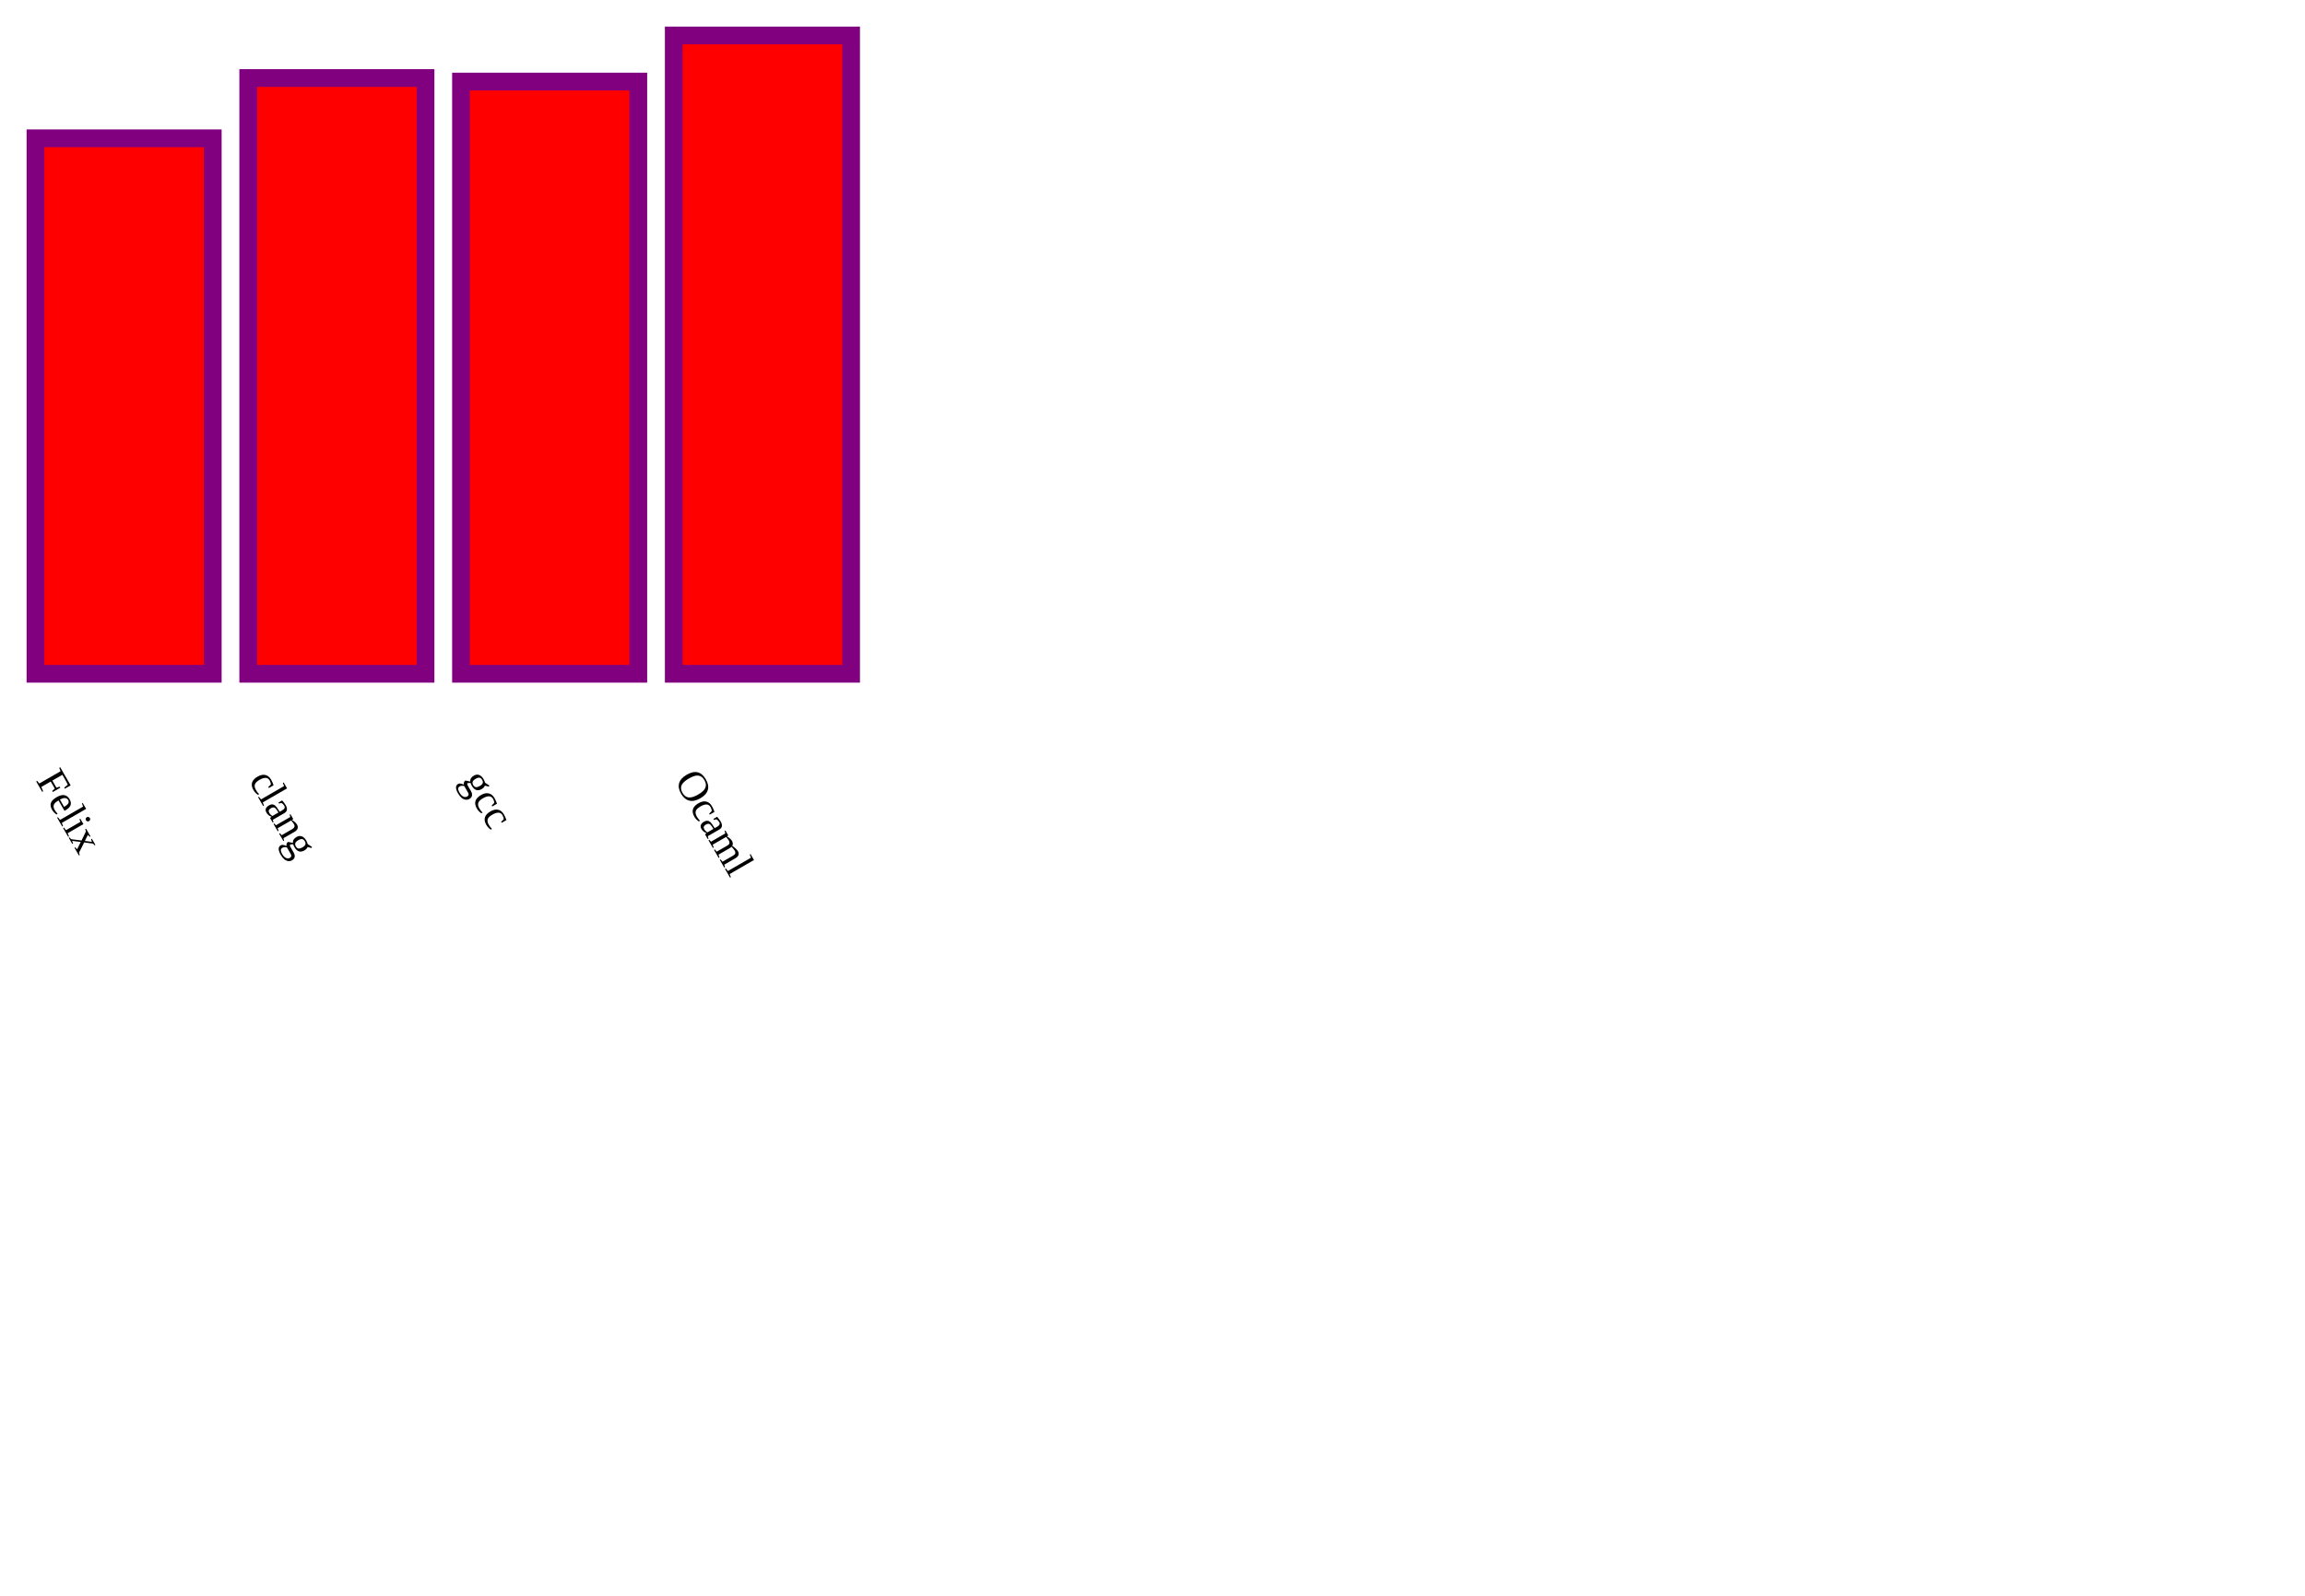
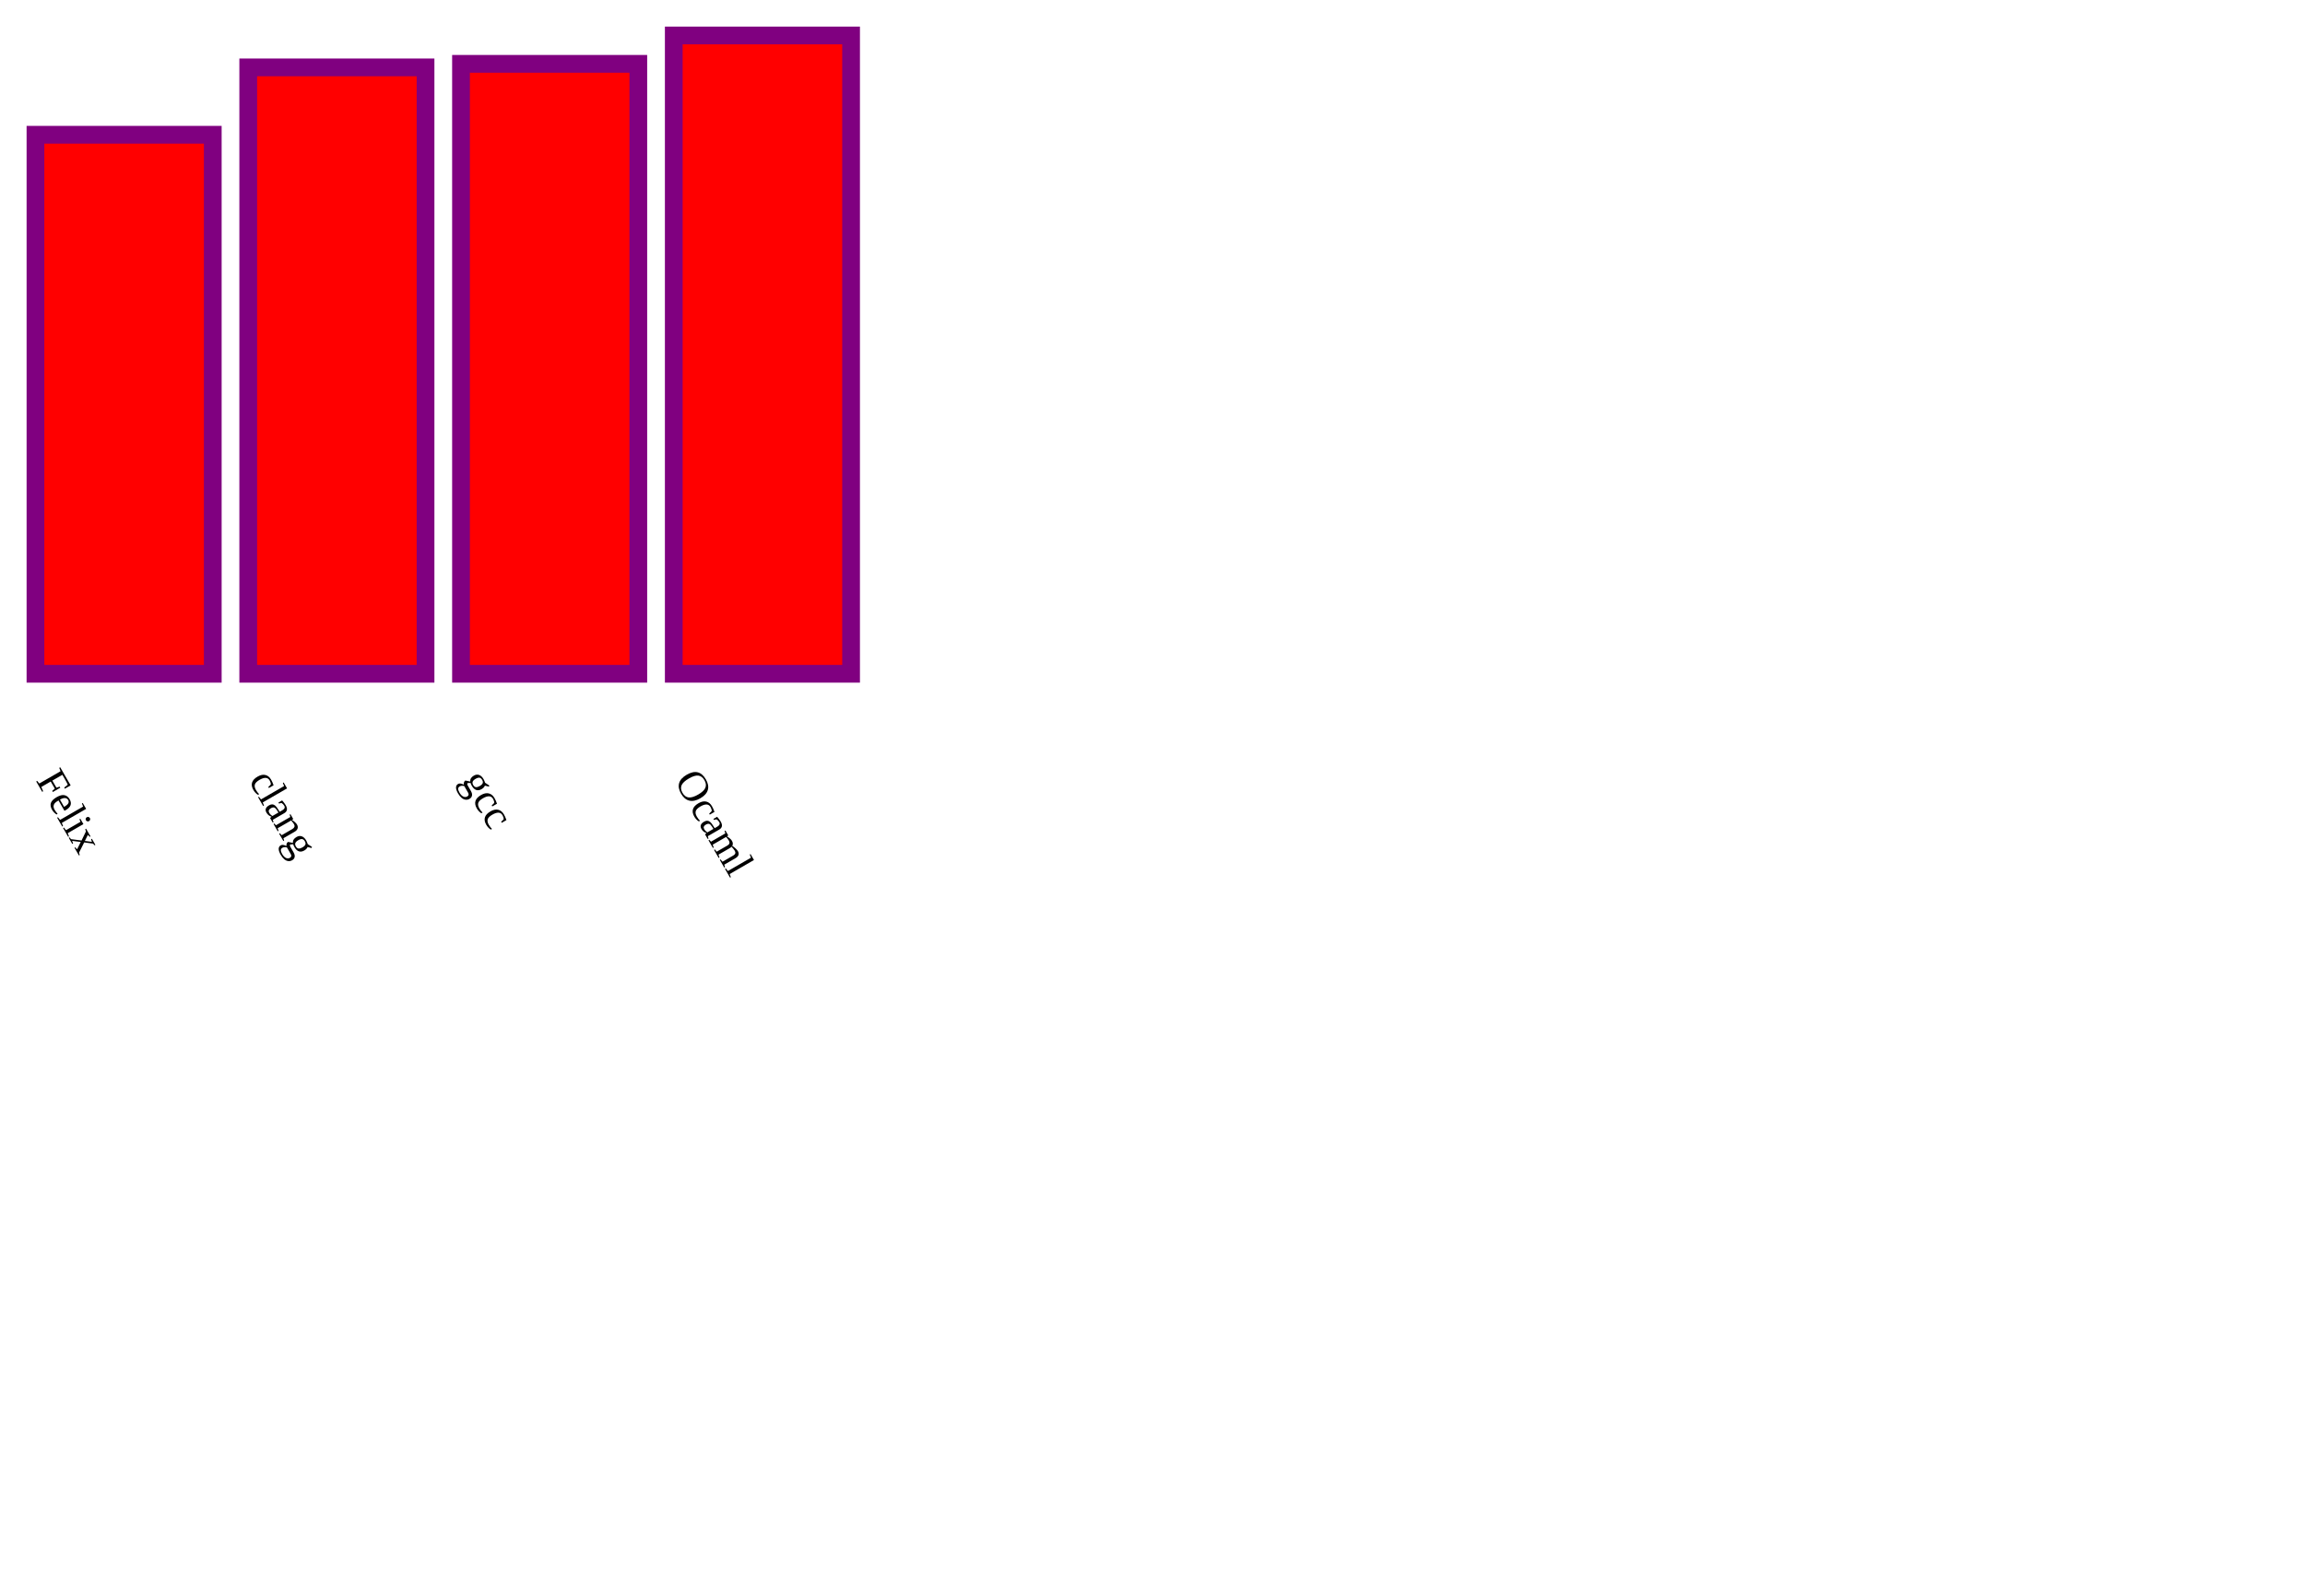
<svg xmlns="http://www.w3.org/2000/svg" version="1.1" width="650" height="450" viewBox="0 0 650 450" preserveAspectRatio="none">
-   <rect x="10" y="39" width="50" height="151" style="fill:red;stroke:purple;stroke-width:5;" />
+   <rect x="10" y="38" width="50" height="152" style="fill:red;stroke:purple;stroke-width:5;" />
  <text x="10" y="220" transform="rotate(60 10,220)">Felix</text>
-   <rect x="70" y="22" width="50" height="168" style="fill:red;stroke:purple;stroke-width:5;" />
+   <rect x="70" y="19" width="50" height="171" style="fill:red;stroke:purple;stroke-width:5;" />
  <text x="70" y="220" transform="rotate(60 70,220)">clang</text>
-   <rect x="130" y="23" width="50" height="167" style="fill:red;stroke:purple;stroke-width:5;" />
+   <rect x="130" y="18" width="50" height="172" style="fill:red;stroke:purple;stroke-width:5;" />
  <text x="130" y="220" transform="rotate(60 130,220)">gcc</text>
  <rect x="190" y="10" width="50" height="180" style="fill:red;stroke:purple;stroke-width:5;" />
  <text x="190" y="220" transform="rotate(60 190,220)">Ocaml</text>
</svg>
